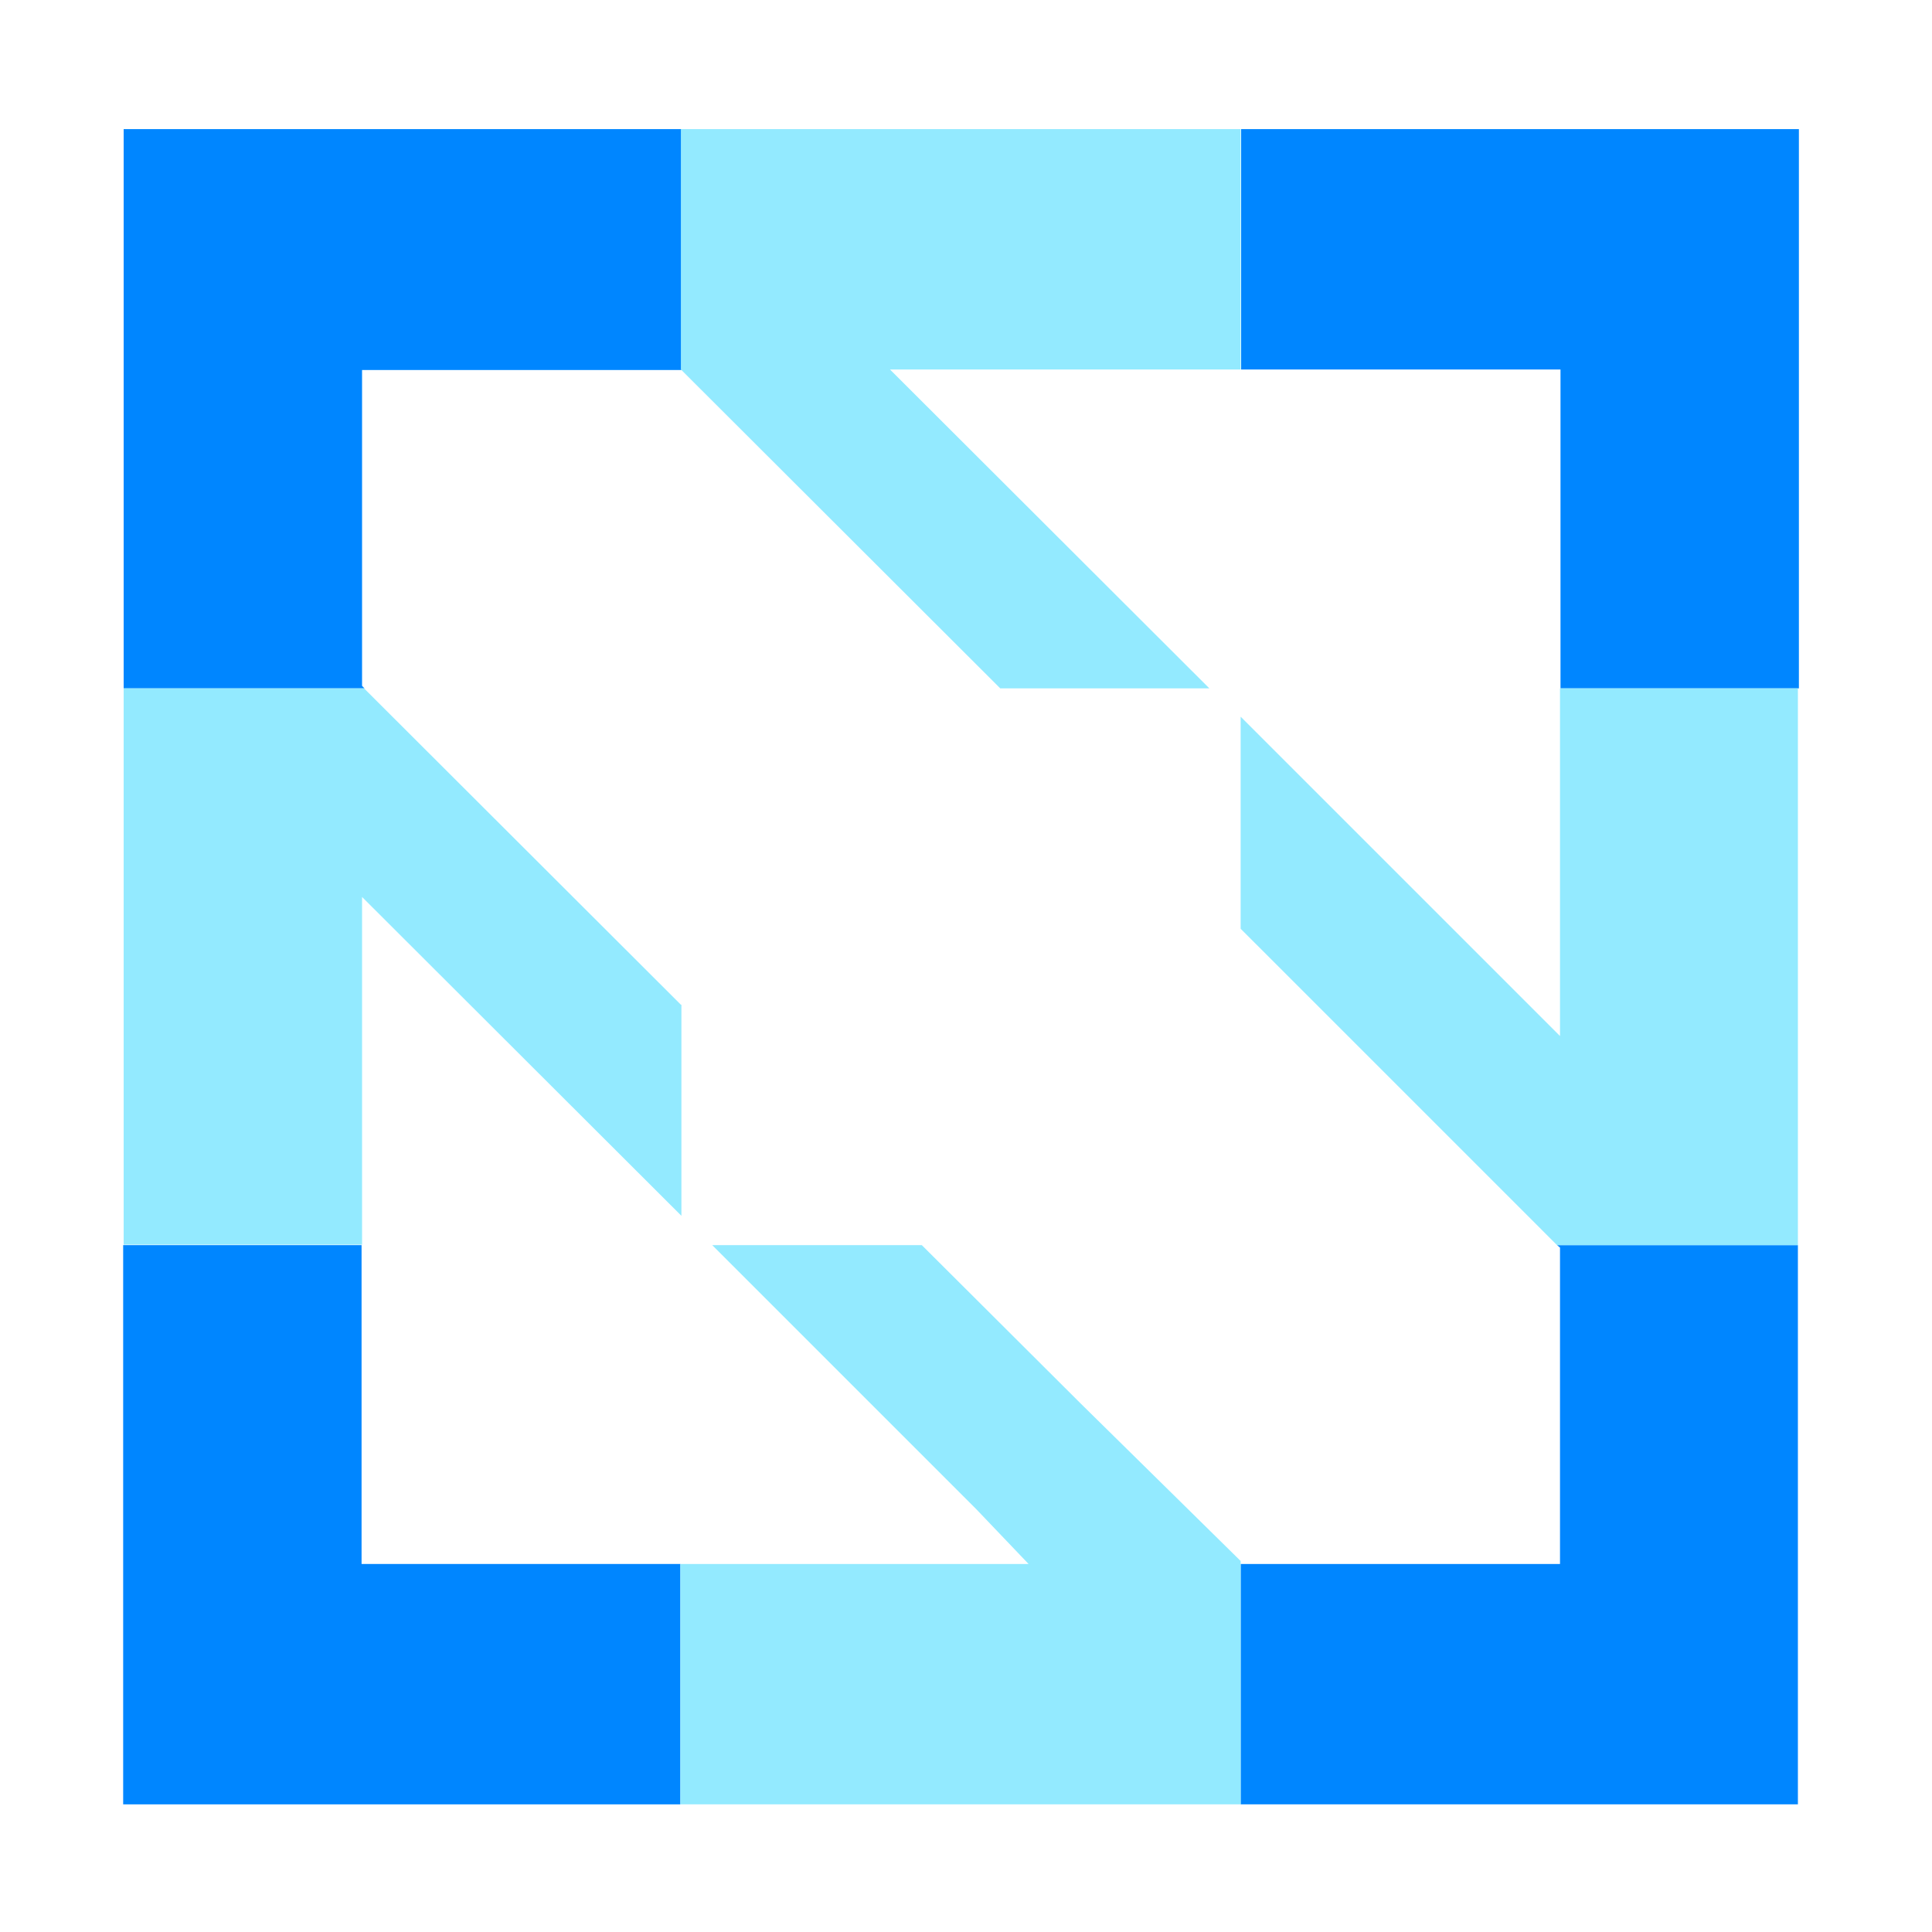
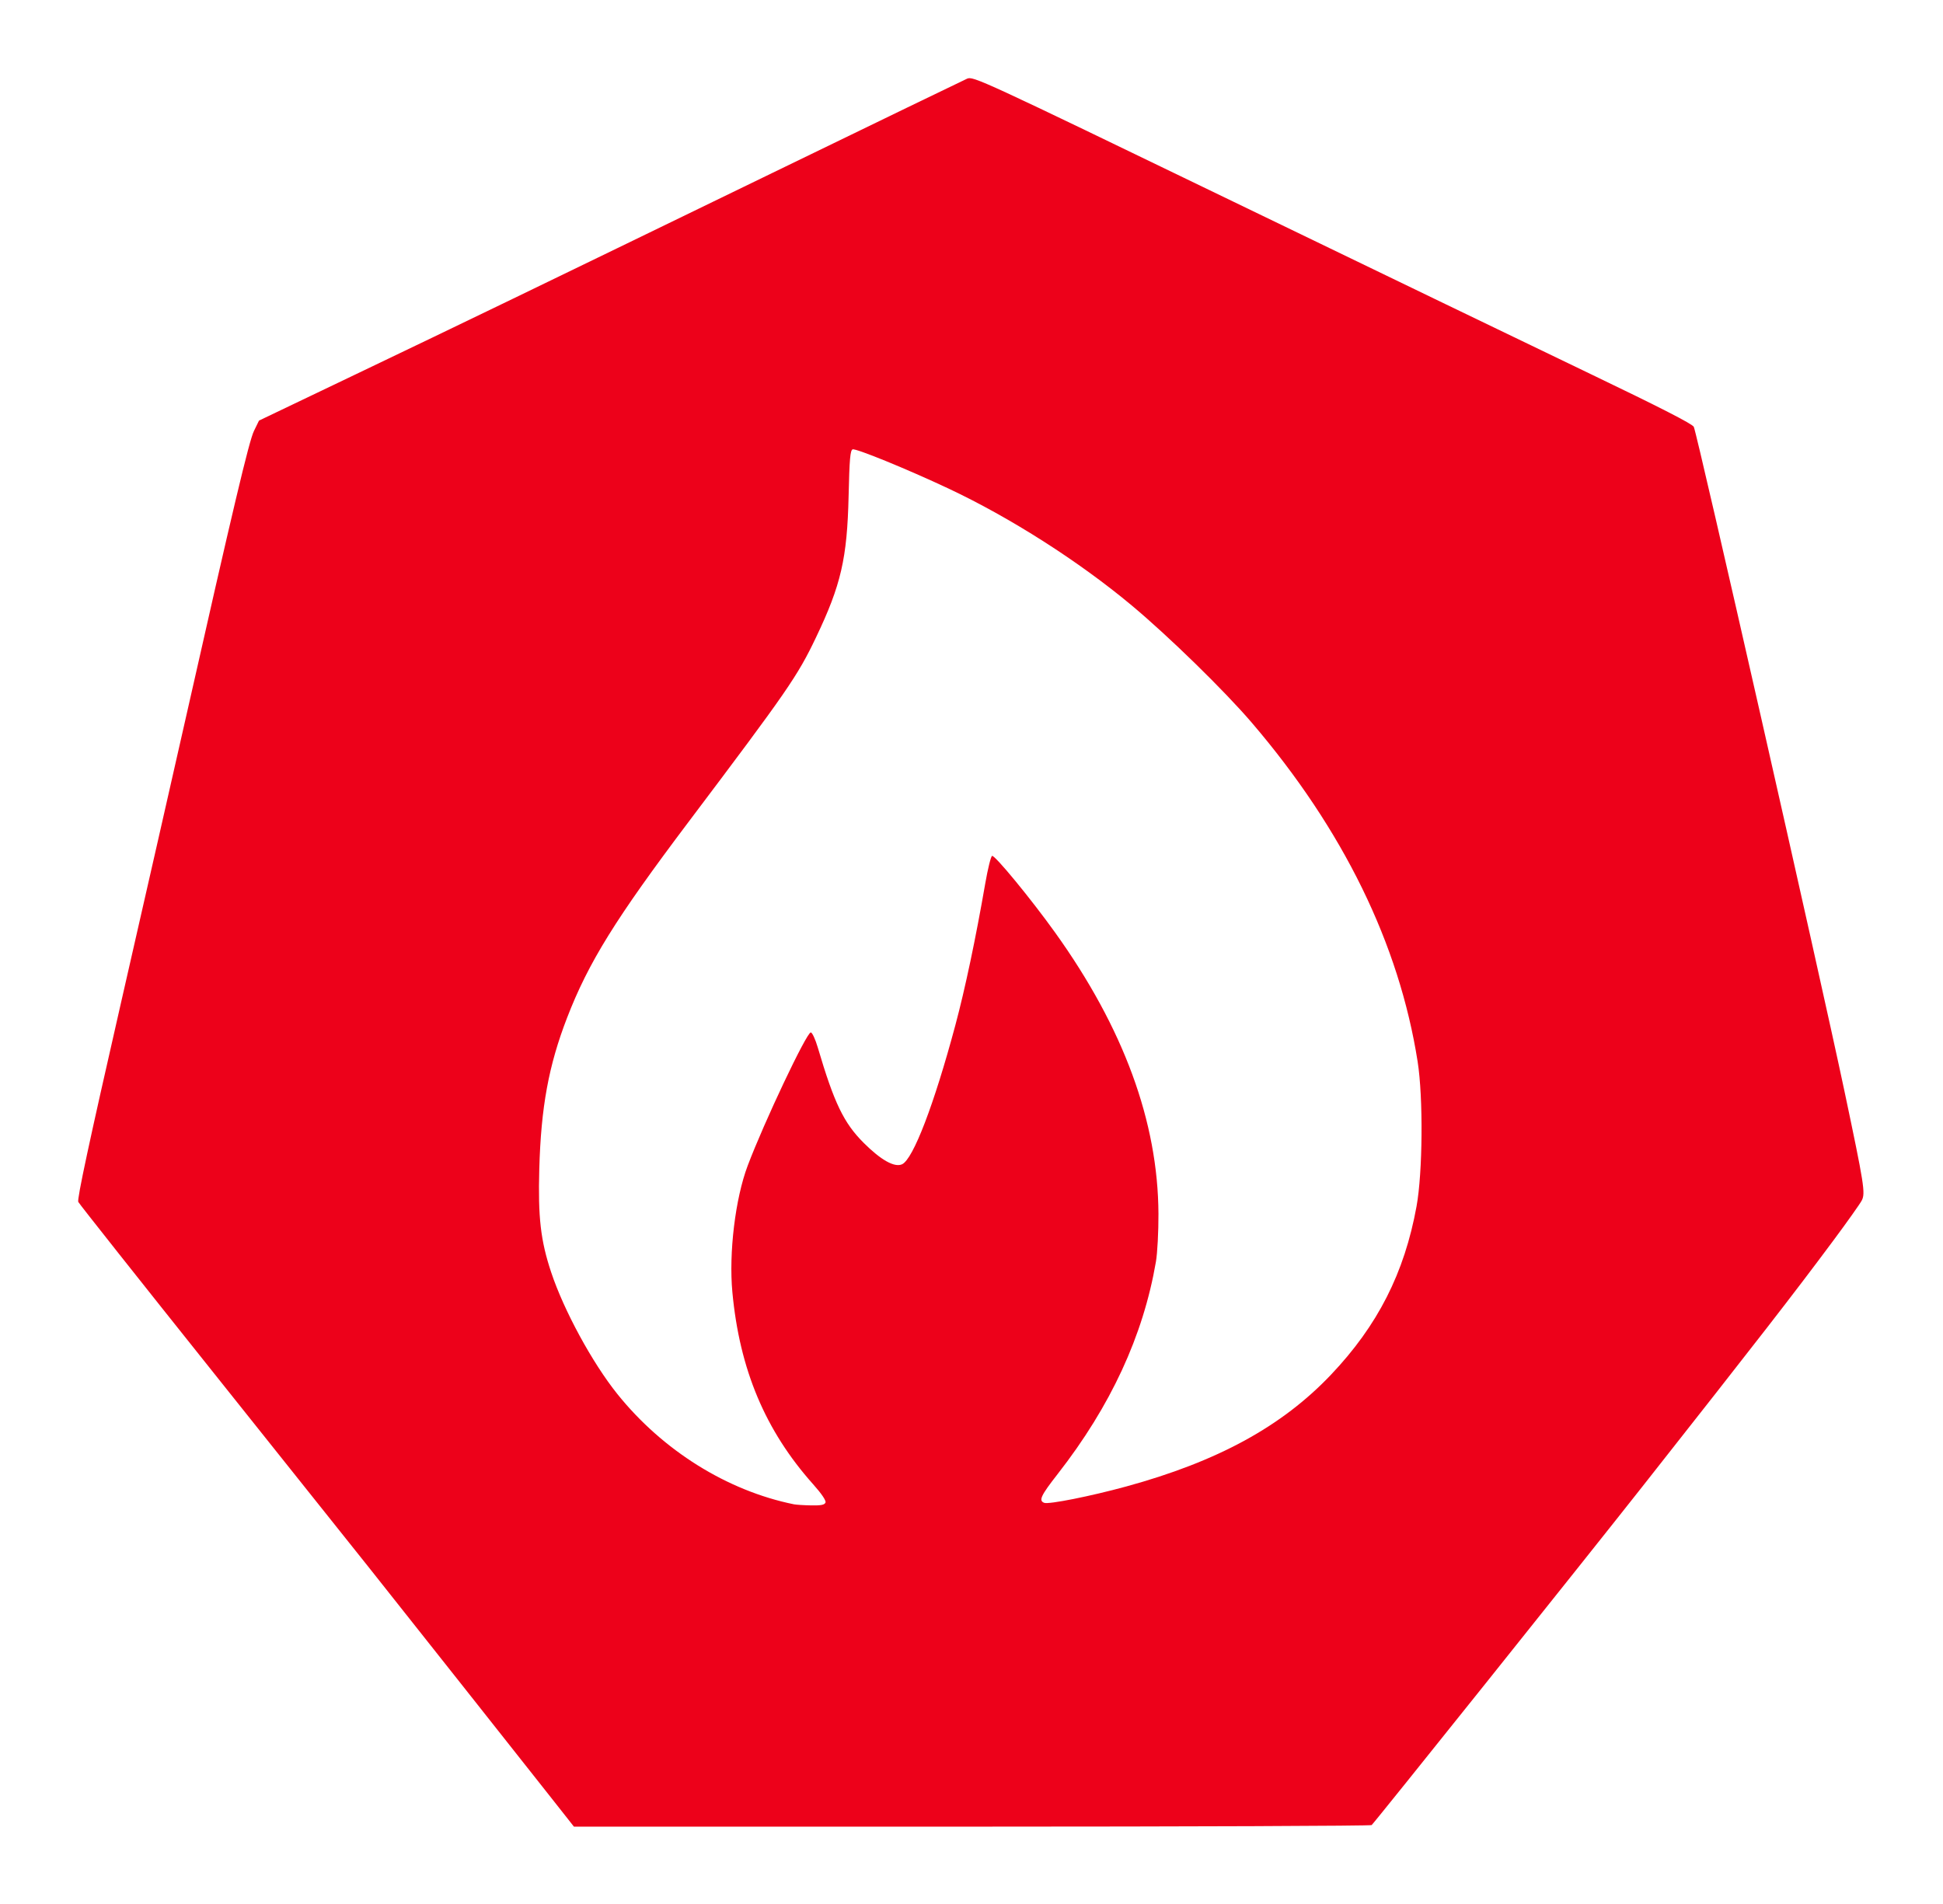
- <svg xmlns="http://www.w3.org/2000/svg" version="1.1" id="a" x="0px" y="0px" viewBox="0 0 389 389" style="enable-background:new 0 0 389 389;" xml:space="preserve">
-   <style type="text/css">
- 	.st0{fill:#0086FF;}
- 	.st1{fill:#93EAFF;}
- </style>
-   <g>
-     <path class="st0" d="M72.8,250.7h-48v112.6h112.2v-48.4H72.8V250.7z" />
-     <path class="st0" d="M314.1,251.2v63.7h-64.3v48.4h112.2V250.7h-48.5L314.1,251.2z" />
-     <path class="st0" d="M24.9,138.6h48.5l-0.5-0.5V74.5h64.3V26H24.9V138.6z" />
-     <path class="st0" d="M249.9,26v48.4h64.3v64.2h48V26C362.1,26,249.9,26,249.9,26z" />
-     <path class="st1" d="M243.5,138.6l-64.3-64.2h70.6V26H137.1v48.4l64.3,64.2H243.5z" />
-     <path class="st1" d="M185.6,250.7h-42.2l53.2,53.2l10.5,11h-70.1v48.4h112.8v-49l-32.1-31.6L185.6,250.7z" />
-     <path class="st1" d="M314.1,138.6v70l-11.1-11.1l-53.2-53.2V187l31.6,31.6l32.1,32.1h48.5V138.6H314.1L314.1,138.6z" />
-     <path class="st1" d="M137.1,202.3l-63.8-63.7H24.9v112h48v-70l64.3,64.2V202.3z" />
+ <svg xmlns="http://www.w3.org/2000/svg" version="1.1" id="svg1" width="1242.667" height="1217.333" viewBox="0 0 1242.667 1217.333">
+   <defs id="defs1" />
+   <g id="g1">
+     <path style="fill:#ed011a" d="m 353.158,1150.686 c -16.906,-21.458 -95.634,-120.933 -116.78,-147.555 -8.397,-10.572 -53.479,-67.089 -100.182,-125.594 -46.703,-58.505 -85.462,-107.455 -86.132,-108.778 -0.865,-1.71 6.977,-38.294 27.097,-126.406 15.573,-68.2 34.134,-149.8 41.246,-181.333 30.702,-136.12 40.852,-178.881 43.995,-185.335 l 3.247,-6.668 61.731,-29.54 c 72.372,-34.632 106.075,-50.923 267.064,-129.091 66,-32.046 121.815,-59.065 124.032,-60.041 3.936,-1.733 8,0.143 170,78.48 91.282,44.14 194.691,94.042 229.797,110.892 43.409,20.835 64.21,31.49 65.018,33.304 2.392,5.364 80.481,349.715 96.303,424.667 12.689,60.108 13.537,65.468 11.111,70.16 -1.094,2.115 -9.349,13.745 -18.344,25.843 -25.383,34.139 -47.843,63.077 -121.974,157.154 -38.475,48.827 -171.909,215.668 -173.141,216.489 -0.808,0.539 -115.927,0.989 -255.819,1 l -254.35,0.02 z m 174.796,-189.649 c 0.475,-1.237 -2.489,-5.623 -7.882,-11.667 -30.621,-34.313 -47.079,-73.459 -51.677,-122.915 -2.337,-25.142 1.865,-59.851 9.789,-80.859 10.522,-27.892 37.675,-85.244 40.359,-85.244 0.902,0 2.922,4.35 4.49,9.667 10.474,35.514 16.619,48.272 29.384,61 11.058,11.027 19.706,15.847 24.506,13.66 7.095,-3.233 20.496,-38.21 34.097,-88.994 6.236,-23.286 12.965,-55.186 19.101,-90.556 1.643,-9.472 3.615,-17.431 4.382,-17.687 1.779,-0.593 24.917,27.549 40.326,49.045 43.778,61.073 65.79,120.995 66.073,179.864 0.055,11.367 -0.673,25.167 -1.618,30.667 -8.141,47.41 -28.919,92.316 -62.799,135.721 -10.877,13.934 -12.342,17.069 -8.645,18.488 2.883,1.106 29.624,-4.221 52.321,-10.423 58.568,-16.003 99.674,-38.434 131.094,-71.536 29.901,-31.502 46.961,-65.077 54.71,-107.677 3.95,-21.715 4.312,-69.58 0.7,-92.574 -11.819,-75.238 -47.606,-148.407 -105.975,-216.667 -17.477,-20.439 -53.236,-55.371 -76.871,-75.093 -33.88,-28.271 -77.613,-56.166 -117.378,-74.867 -26.226,-12.334 -59.081,-25.755 -61.127,-24.97 -1.548,0.594 -2.037,6.25 -2.577,29.832 -0.914,39.873 -4.862,56.998 -20.856,90.46 -11.89,24.877 -18.026,33.758 -81.628,118.148 -46.635,61.878 -63.925,89.768 -77.587,125.157 -11.776,30.503 -16.666,57.121 -17.759,96.667 -0.855,30.941 0.847,45.77 7.574,66.007 8.159,24.545 26.355,58.015 42.401,77.993 28.985,36.087 70.187,61.812 112.891,70.483 1.467,0.298 6.436,0.611 11.042,0.696 6.285,0.116 8.565,-0.34 9.136,-1.827 z" id="path3" />
  </g>
</svg>
